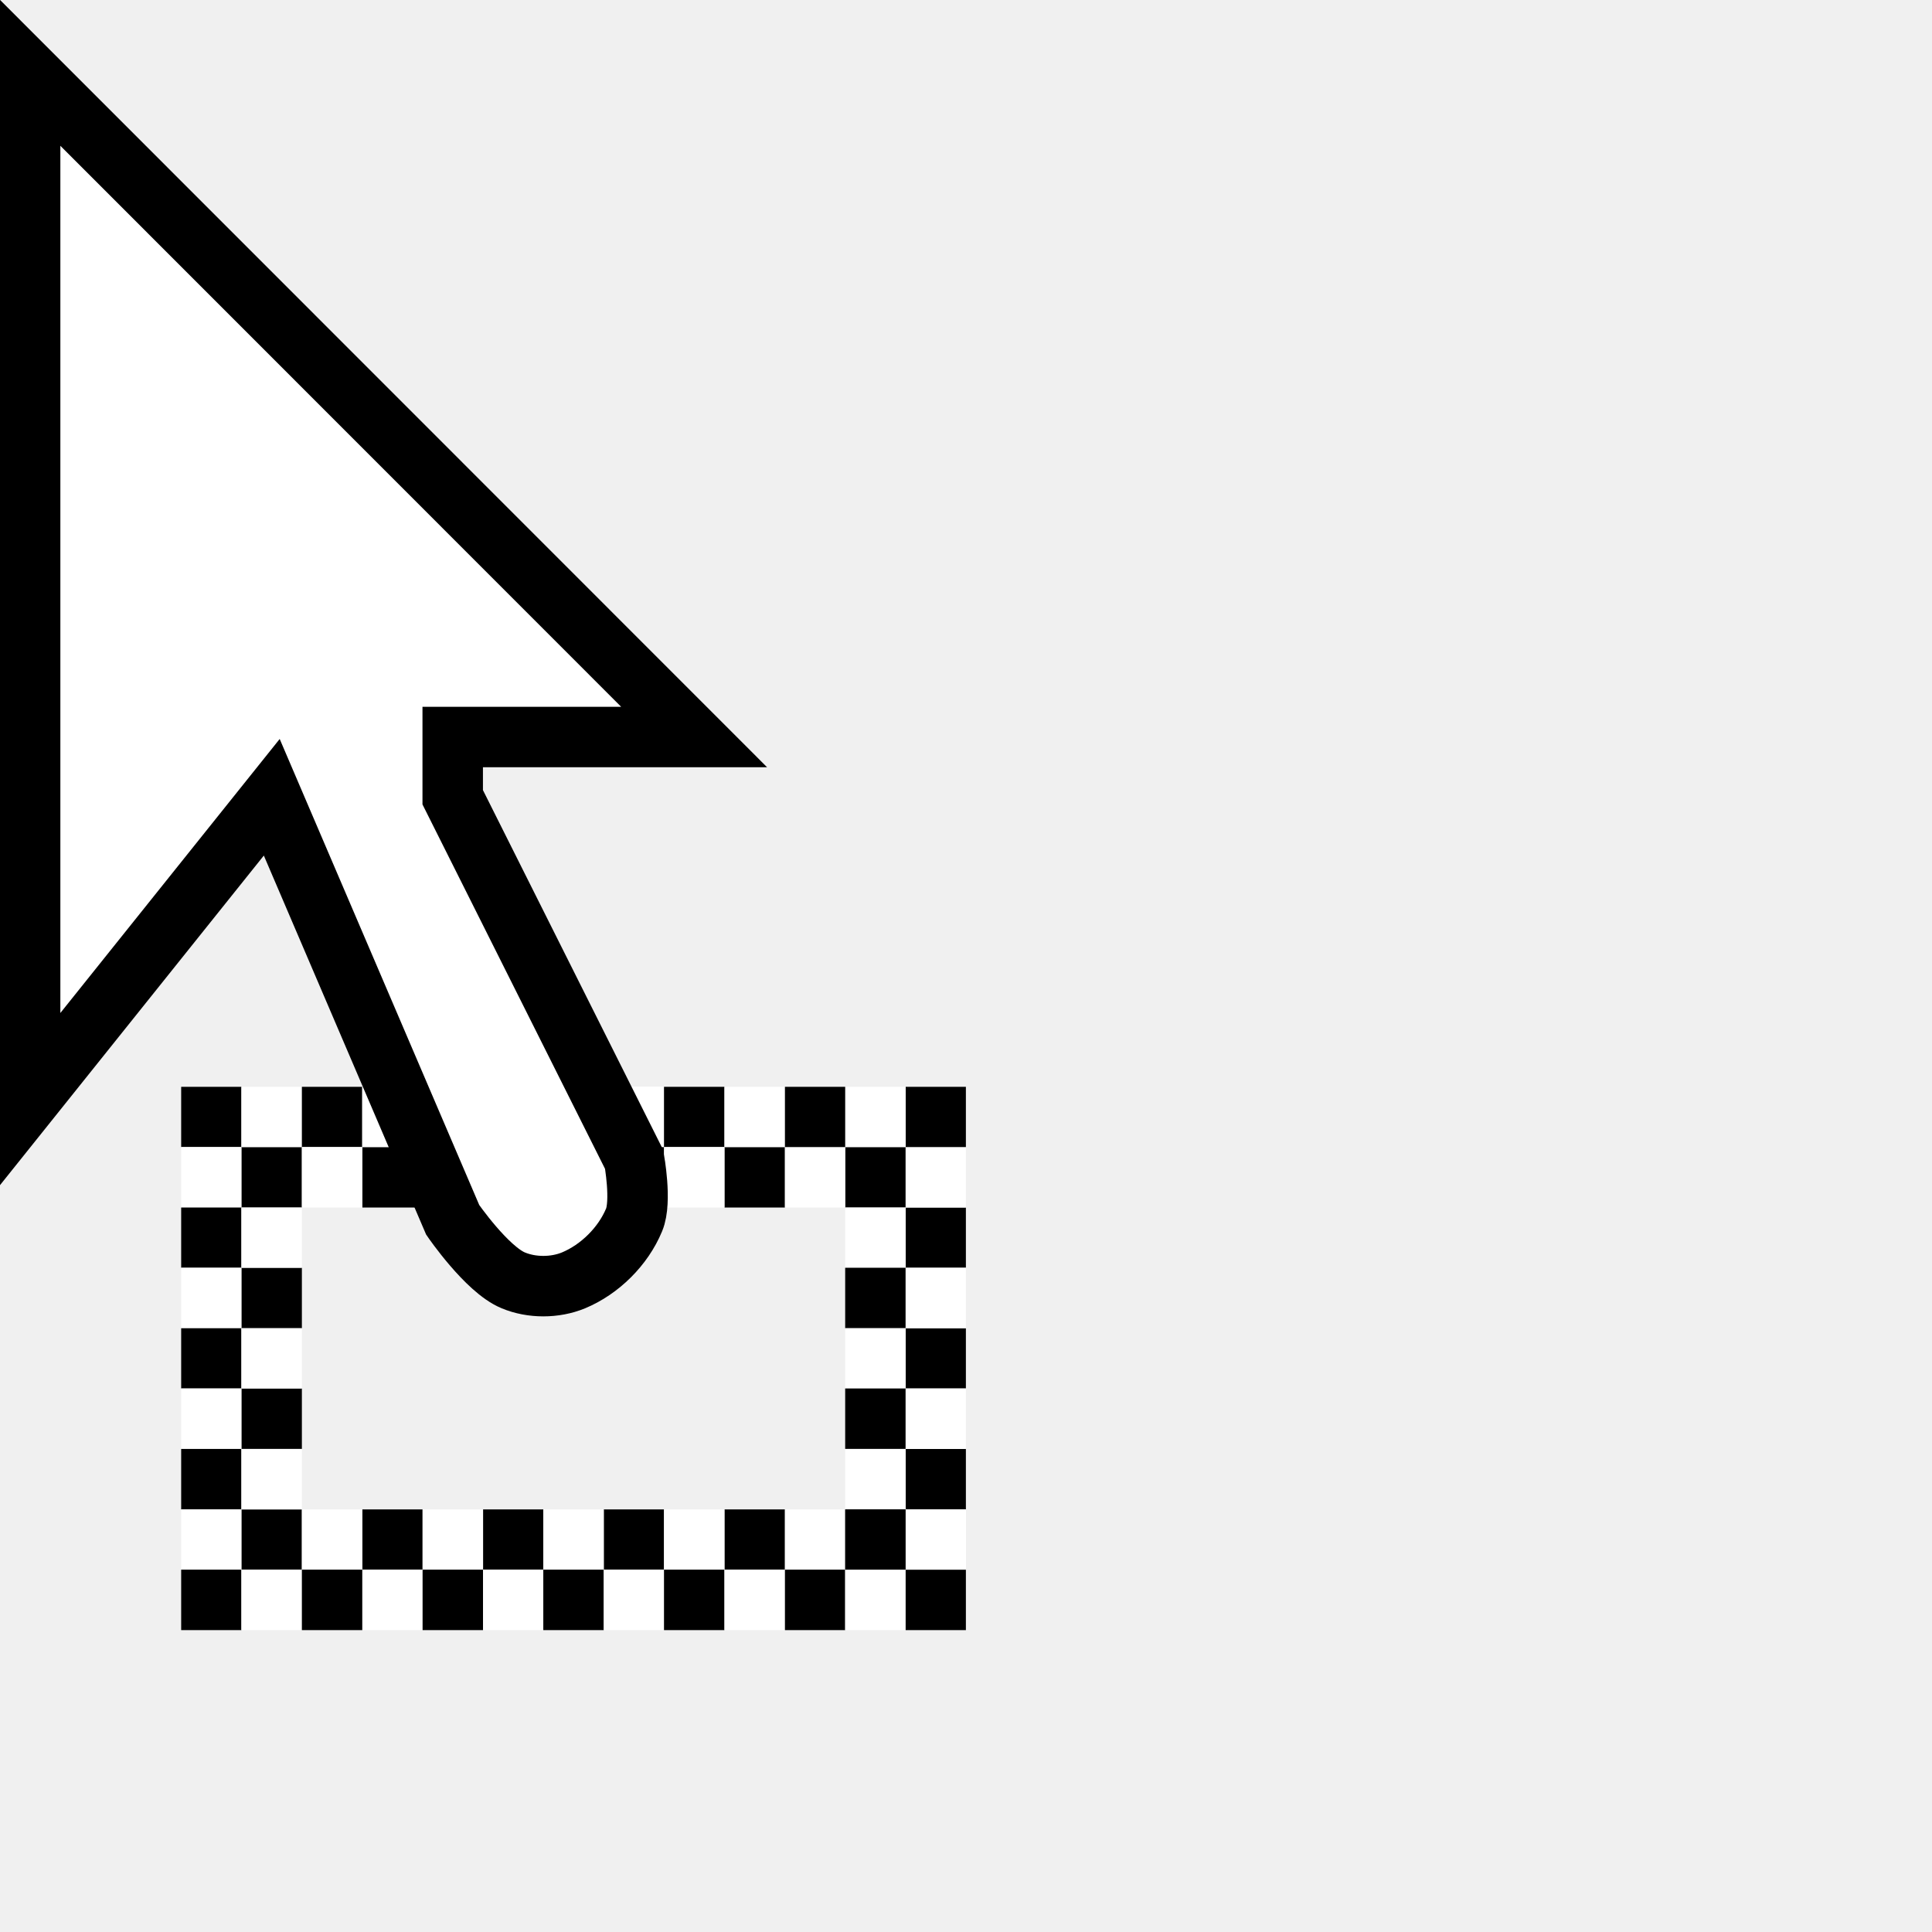
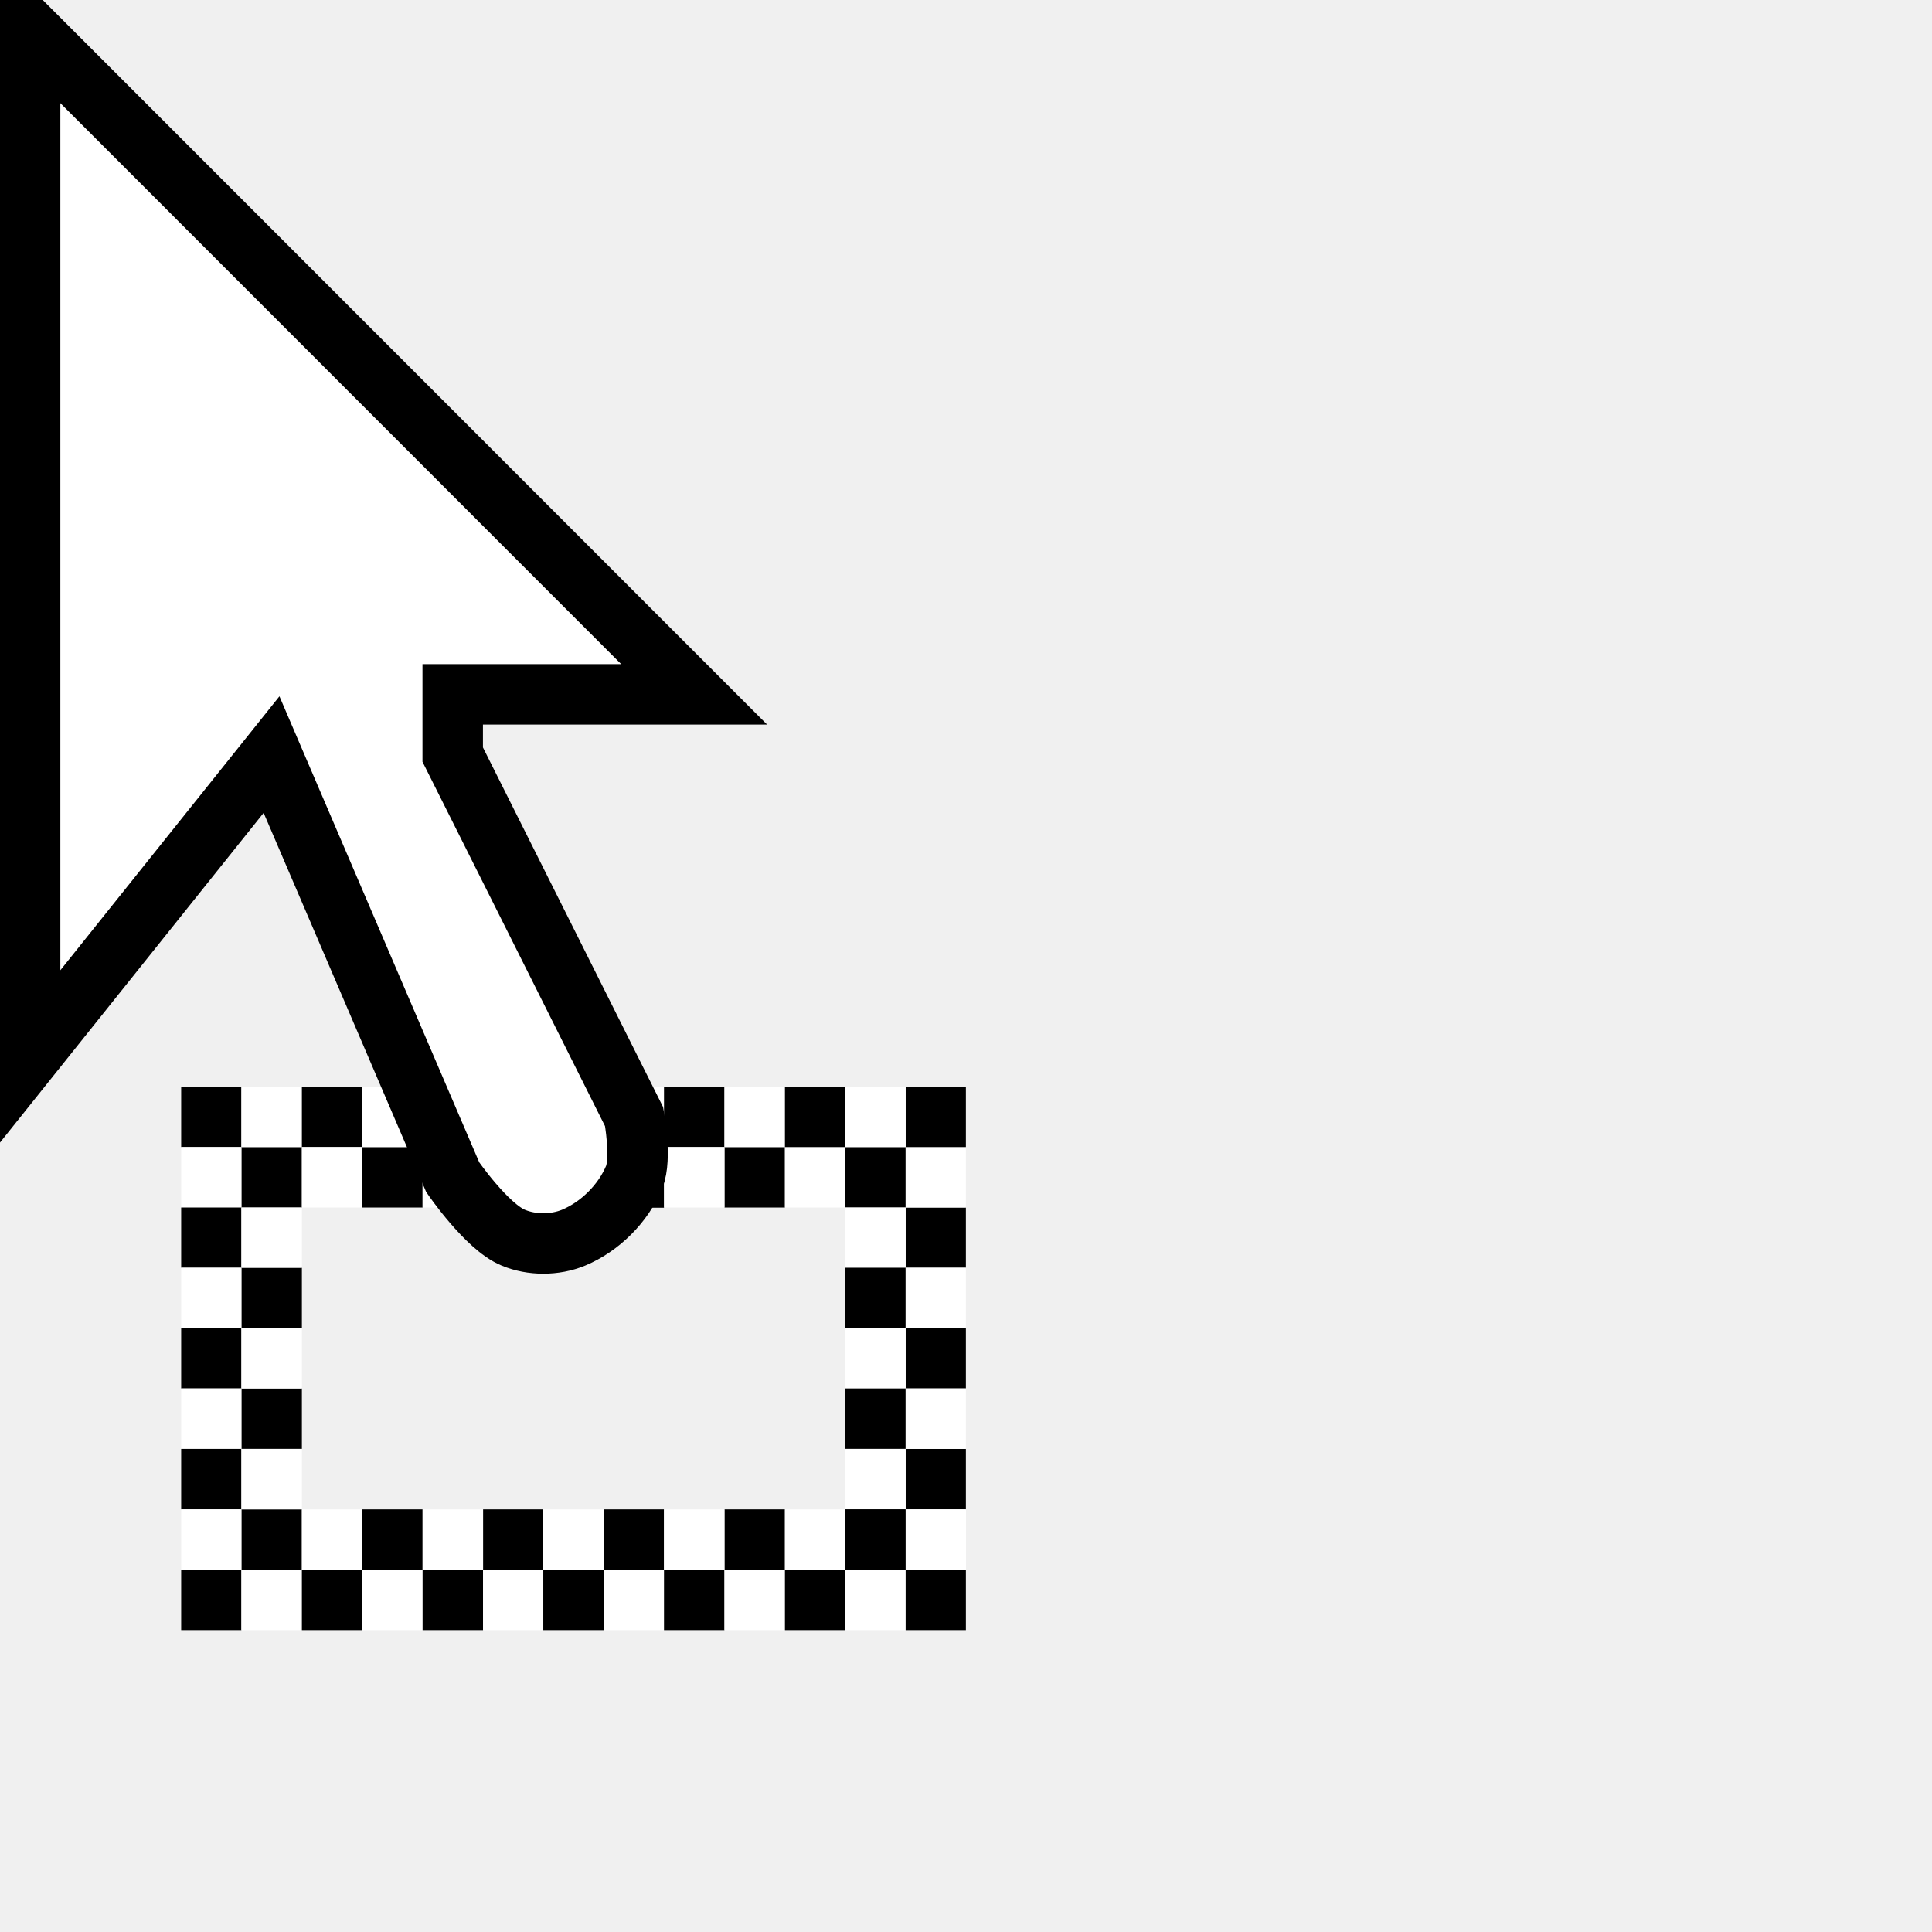
<svg xmlns="http://www.w3.org/2000/svg" xmlns:xlink="http://www.w3.org/1999/xlink" width="32" height="32" viewBox="0 0 8.467 8.467" version="1.1" id="svg5">
  <defs id="defs2">
    <linearGradient id="linearGradient1322">
      <stop style="stop-color:#ffffff;stop-opacity:1" offset="0" id="stop1320" />
      <stop style="stop-color:#f6f5c9;stop-opacity:1" offset="1" id="stop1318" />
    </linearGradient>
    <radialGradient xlink:href="#linearGradient1322" id="radialGradient1324" cx="3.417" cy="2.831" fx="3.417" fy="2.831" r="1.813" gradientTransform="matrix(0.9882937,-0.0027821,0.00324349,1.152173,-1.699548,-0.6246013)" gradientUnits="userSpaceOnUse" />
  </defs>
  <g id="layer1" style="display:inline">
    <path style="fill:#000000;fill-opacity:1;stroke:none;stroke-width:0.265px;stroke-linecap:butt;stroke-linejoin:miter;stroke-opacity:1" d="M 0.794,4.763 V 5.027 H 1.058 V 4.763 Z" id="path3804" />
    <path style="fill:#000000;fill-opacity:1;stroke:none;stroke-width:0.265px;stroke-linecap:butt;stroke-linejoin:miter;stroke-opacity:1" d="M 1.058,5.027 V 5.292 H 1.323 V 5.027 Z" id="path3804-3" />
    <path style="fill:#ffffff;fill-opacity:1;stroke:none;stroke-width:0.265px;stroke-linecap:butt;stroke-linejoin:miter;stroke-opacity:1" d="M 1.058,4.763 V 5.027 H 1.323 V 4.763 Z" id="path3804-6" />
    <path style="fill:#ffffff;fill-opacity:1;stroke:none;stroke-width:0.265px;stroke-linecap:butt;stroke-linejoin:miter;stroke-opacity:1" d="M 0.794,5.027 V 5.292 H 1.058 V 5.027 Z" id="path3804-6-7" />
    <path style="fill:#000000;fill-opacity:1;stroke:none;stroke-width:0.265px;stroke-linecap:butt;stroke-linejoin:miter;stroke-opacity:1" d="M 1.323,4.763 V 5.027 H 1.587 V 4.763 Z" id="path3804-5" />
    <path style="fill:#000000;fill-opacity:1;stroke:none;stroke-width:0.265px;stroke-linecap:butt;stroke-linejoin:miter;stroke-opacity:1" d="M 1.588,5.027 V 5.292 H 1.852 V 5.027 Z" id="path3804-3-3" />
    <path style="fill:#ffffff;fill-opacity:1;stroke:none;stroke-width:0.265px;stroke-linecap:butt;stroke-linejoin:miter;stroke-opacity:1" d="M 1.588,4.763 V 5.027 H 1.852 V 4.763 Z" id="path3804-6-5" />
    <path style="fill:#ffffff;fill-opacity:1;stroke:none;stroke-width:0.265px;stroke-linecap:butt;stroke-linejoin:miter;stroke-opacity:1" d="M 1.323,5.027 V 5.292 H 1.587 V 5.027 Z" id="path3804-6-7-6" />
    <path style="fill:#000000;fill-opacity:1;stroke:none;stroke-width:0.265px;stroke-linecap:butt;stroke-linejoin:miter;stroke-opacity:1" d="M 1.852,4.763 V 5.027 H 2.117 V 4.763 Z" id="path3804-2" />
    <path style="fill:#000000;fill-opacity:1;stroke:none;stroke-width:0.265px;stroke-linecap:butt;stroke-linejoin:miter;stroke-opacity:1" d="M 2.117,5.027 V 5.292 H 2.381 V 5.027 Z" id="path3804-3-9" />
    <path style="fill:#ffffff;fill-opacity:1;stroke:none;stroke-width:0.265px;stroke-linecap:butt;stroke-linejoin:miter;stroke-opacity:1" d="M 2.117,4.763 V 5.027 H 2.381 V 4.763 Z" id="path3804-6-1" />
    <path style="fill:#ffffff;fill-opacity:1;stroke:none;stroke-width:0.265px;stroke-linecap:butt;stroke-linejoin:miter;stroke-opacity:1" d="M 1.852,5.027 V 5.292 H 2.117 V 5.027 Z" id="path3804-6-7-2" />
    <path style="fill:#000000;fill-opacity:1;stroke:none;stroke-width:0.265px;stroke-linecap:butt;stroke-linejoin:miter;stroke-opacity:1" d="M 0.794,5.292 V 5.556 H 1.058 V 5.292 Z" id="path3804-7" />
    <path style="fill:#000000;fill-opacity:1;stroke:none;stroke-width:0.265px;stroke-linecap:butt;stroke-linejoin:miter;stroke-opacity:1" d="M 1.058,5.556 V 5.821 H 1.323 V 5.556 Z" id="path3804-3-0" />
    <path style="fill:#ffffff;fill-opacity:1;stroke:none;stroke-width:0.265px;stroke-linecap:butt;stroke-linejoin:miter;stroke-opacity:1" d="M 1.058,5.292 V 5.556 H 1.323 V 5.292 Z" id="path3804-6-9" />
    <path style="fill:#ffffff;fill-opacity:1;stroke:none;stroke-width:0.265px;stroke-linecap:butt;stroke-linejoin:miter;stroke-opacity:1" d="M 0.794,5.556 V 5.821 H 1.058 V 5.556 Z" id="path3804-6-7-3" />
    <path style="fill:#000000;fill-opacity:1;stroke:none;stroke-width:0.265px;stroke-linecap:butt;stroke-linejoin:miter;stroke-opacity:1" d="M 0.794,5.821 V 6.085 H 1.058 V 5.821 Z" id="path3804-7-6" />
    <path style="fill:#000000;fill-opacity:1;stroke:none;stroke-width:0.265px;stroke-linecap:butt;stroke-linejoin:miter;stroke-opacity:1" d="M 1.058,6.085 V 6.35 H 1.323 V 6.085 Z" id="path3804-3-0-1" />
    <path style="fill:#ffffff;fill-opacity:1;stroke:none;stroke-width:0.265px;stroke-linecap:butt;stroke-linejoin:miter;stroke-opacity:1" d="M 1.058,5.821 V 6.085 H 1.323 V 5.821 Z" id="path3804-6-9-5" />
    <path style="fill:#ffffff;fill-opacity:1;stroke:none;stroke-width:0.265px;stroke-linecap:butt;stroke-linejoin:miter;stroke-opacity:1" d="M 0.794,6.085 V 6.35 H 1.058 V 6.085 Z" id="path3804-6-7-3-5" />
    <path style="fill:#000000;fill-opacity:1;stroke:none;stroke-width:0.265px;stroke-linecap:butt;stroke-linejoin:miter;stroke-opacity:1" d="M 0.794,6.35 V 6.615 H 1.058 V 6.35 Z" id="path3804-7-4" />
    <path style="fill:#000000;fill-opacity:1;stroke:none;stroke-width:0.265px;stroke-linecap:butt;stroke-linejoin:miter;stroke-opacity:1" d="M 1.058,6.615 V 6.879 H 1.323 V 6.615 Z" id="path3804-3-0-7" />
    <path style="fill:#ffffff;fill-opacity:1;stroke:none;stroke-width:0.265px;stroke-linecap:butt;stroke-linejoin:miter;stroke-opacity:1" d="M 1.058,6.35 V 6.615 H 1.323 V 6.35 Z" id="path3804-6-9-6" />
    <path style="fill:#ffffff;fill-opacity:1;stroke:none;stroke-width:0.265px;stroke-linecap:butt;stroke-linejoin:miter;stroke-opacity:1" d="M 0.794,6.615 V 6.879 H 1.058 V 6.615 Z" id="path3804-6-7-3-56" />
    <path style="fill:#000000;fill-opacity:1;stroke:none;stroke-width:0.265px;stroke-linecap:butt;stroke-linejoin:miter;stroke-opacity:1" d="M 0.794,6.879 V 7.144 H 1.058 V 6.879 Z" id="path3804-7-9" />
    <path style="fill:#ffffff;fill-opacity:1;stroke:none;stroke-width:0.265px;stroke-linecap:butt;stroke-linejoin:miter;stroke-opacity:1" d="M 1.058,6.879 V 7.144 H 1.323 V 6.879 Z" id="path3804-6-9-7" />
    <path style="fill:#000000;fill-opacity:1;stroke:none;stroke-width:0.265px;stroke-linecap:butt;stroke-linejoin:miter;stroke-opacity:1" d="M 1.588,6.615 V 6.879 H 1.852 V 6.615 Z" id="path3804-3-0-7-5" />
    <path style="fill:#ffffff;fill-opacity:1;stroke:none;stroke-width:0.265px;stroke-linecap:butt;stroke-linejoin:miter;stroke-opacity:1" d="M 1.323,6.615 V 6.879 H 1.587 V 6.615 Z" id="path3804-6-7-3-56-2" />
    <path style="fill:#000000;fill-opacity:1;stroke:none;stroke-width:0.265px;stroke-linecap:butt;stroke-linejoin:miter;stroke-opacity:1" d="M 1.323,6.879 V 7.144 H 1.588 V 6.879 Z" id="path3804-7-9-5" />
    <path style="fill:#ffffff;fill-opacity:1;stroke:none;stroke-width:0.265px;stroke-linecap:butt;stroke-linejoin:miter;stroke-opacity:1" d="M 1.588,6.879 V 7.144 H 1.852 V 6.879 Z" id="path3804-6-9-7-4" />
    <path style="fill:#000000;fill-opacity:1;stroke:none;stroke-width:0.265px;stroke-linecap:butt;stroke-linejoin:miter;stroke-opacity:1" d="M 2.117,6.615 V 6.879 H 2.381 V 6.615 Z" id="path3804-3-0-7-7" />
    <path style="fill:#ffffff;fill-opacity:1;stroke:none;stroke-width:0.265px;stroke-linecap:butt;stroke-linejoin:miter;stroke-opacity:1" d="M 1.852,6.615 V 6.879 H 2.117 V 6.615 Z" id="path3804-6-7-3-56-4" />
    <path style="fill:#000000;fill-opacity:1;stroke:none;stroke-width:0.265px;stroke-linecap:butt;stroke-linejoin:miter;stroke-opacity:1" d="M 1.852,6.879 V 7.144 H 2.117 V 6.879 Z" id="path3804-7-9-4" />
    <path style="fill:#ffffff;fill-opacity:1;stroke:none;stroke-width:0.265px;stroke-linecap:butt;stroke-linejoin:miter;stroke-opacity:1" d="M 2.117,6.879 V 7.144 H 2.381 V 6.879 Z" id="path3804-6-9-7-3" />
    <path style="fill:#000000;fill-opacity:1;stroke:none;stroke-width:0.265px;stroke-linecap:butt;stroke-linejoin:miter;stroke-opacity:1" d="M 2.646,6.615 V 6.879 H 2.91 V 6.615 Z" id="path3804-3-0-7-0" />
    <path style="fill:#ffffff;fill-opacity:1;stroke:none;stroke-width:0.265px;stroke-linecap:butt;stroke-linejoin:miter;stroke-opacity:1" d="M 2.381,6.615 V 6.879 H 2.646 V 6.615 Z" id="path3804-6-7-3-56-7" />
    <path style="fill:#000000;fill-opacity:1;stroke:none;stroke-width:0.265px;stroke-linecap:butt;stroke-linejoin:miter;stroke-opacity:1" d="M 2.381,6.879 V 7.144 H 2.646 V 6.879 Z" id="path3804-7-9-8" />
    <path style="fill:#ffffff;fill-opacity:1;stroke:none;stroke-width:0.265px;stroke-linecap:butt;stroke-linejoin:miter;stroke-opacity:1" d="M 2.646,6.879 V 7.144 H 2.91 V 6.879 Z" id="path3804-6-9-7-6" />
    <path style="fill:#000000;fill-opacity:1;stroke:none;stroke-width:0.265px;stroke-linecap:butt;stroke-linejoin:miter;stroke-opacity:1" d="M 3.175,6.615 V 6.879 H 3.44 V 6.615 Z" id="path3804-3-0-7-8" />
    <path style="fill:#ffffff;fill-opacity:1;stroke:none;stroke-width:0.265px;stroke-linecap:butt;stroke-linejoin:miter;stroke-opacity:1" d="M 2.91,6.615 V 6.879 H 3.175 V 6.615 Z" id="path3804-6-7-3-56-8" />
    <path style="fill:#000000;fill-opacity:1;stroke:none;stroke-width:0.265px;stroke-linecap:butt;stroke-linejoin:miter;stroke-opacity:1" d="M 2.91,6.879 V 7.144 H 3.175 V 6.879 Z" id="path3804-7-9-43" />
    <path style="fill:#ffffff;fill-opacity:1;stroke:none;stroke-width:0.265px;stroke-linecap:butt;stroke-linejoin:miter;stroke-opacity:1" d="M 3.175,6.879 V 7.144 H 3.44 V 6.879 Z" id="path3804-6-9-7-1" />
    <path style="fill:#000000;fill-opacity:1;stroke:none;stroke-width:0.265px;stroke-linecap:butt;stroke-linejoin:miter;stroke-opacity:1" d="M 3.704,6.615 V 6.879 H 3.969 V 6.615 Z" id="path3804-3-0-7-4" />
    <path style="fill:#ffffff;fill-opacity:1;stroke:none;stroke-width:0.265px;stroke-linecap:butt;stroke-linejoin:miter;stroke-opacity:1" d="M 3.44,6.615 V 6.879 H 3.704 V 6.615 Z" id="path3804-6-7-3-56-9" />
    <path style="fill:#000000;fill-opacity:1;stroke:none;stroke-width:0.265px;stroke-linecap:butt;stroke-linejoin:miter;stroke-opacity:1" d="M 3.44,6.879 V 7.144 H 3.704 V 6.879 Z" id="path3804-7-9-2" />
    <path style="fill:#ffffff;fill-opacity:1;stroke:none;stroke-width:0.265px;stroke-linecap:butt;stroke-linejoin:miter;stroke-opacity:1" d="M 3.704,6.879 V 7.144 H 3.969 V 6.879 Z" id="path3804-6-9-7-0" />
    <path style="fill:#ffffff;fill-opacity:1;stroke:none;stroke-width:0.265px;stroke-linecap:butt;stroke-linejoin:miter;stroke-opacity:1" d="M 3.969,6.615 V 6.879 H 4.233 V 6.615 Z" id="path3804-6-7-3-56-89" />
    <path style="fill:#000000;fill-opacity:1;stroke:none;stroke-width:0.265px;stroke-linecap:butt;stroke-linejoin:miter;stroke-opacity:1" d="M 3.969,6.879 V 7.144 H 4.233 V 6.879 Z" id="path3804-7-9-26" />
    <path style="fill:#000000;fill-opacity:1;stroke:none;stroke-width:0.265px;stroke-linecap:butt;stroke-linejoin:miter;stroke-opacity:1" d="M 3.704,5.027 V 5.292 H 3.969 V 5.027 Z" id="path3804-9" />
    <path style="fill:#000000;fill-opacity:1;stroke:none;stroke-width:0.265px;stroke-linecap:butt;stroke-linejoin:miter;stroke-opacity:1" d="M 3.969,5.292 V 5.556 H 4.233 V 5.292 Z" id="path3804-3-5" />
    <path style="fill:#ffffff;fill-opacity:1;stroke:none;stroke-width:0.265px;stroke-linecap:butt;stroke-linejoin:miter;stroke-opacity:1" d="M 3.969,5.027 V 5.292 H 4.233 V 5.027 Z" id="path3804-6-0" />
    <path style="fill:#ffffff;fill-opacity:1;stroke:none;stroke-width:0.265px;stroke-linecap:butt;stroke-linejoin:miter;stroke-opacity:1" d="M 3.704,5.292 V 5.556 H 3.969 V 5.292 Z" id="path3804-6-7-4" />
    <path style="fill:#000000;fill-opacity:1;stroke:none;stroke-width:0.265px;stroke-linecap:butt;stroke-linejoin:miter;stroke-opacity:1" d="M 3.969,4.763 V 5.027 H 4.233 V 4.763 Z" id="path3804-3-5-1" />
    <path style="fill:#ffffff;fill-opacity:1;stroke:none;stroke-width:0.265px;stroke-linecap:butt;stroke-linejoin:miter;stroke-opacity:1" d="M 3.704,4.763 V 5.027 H 3.969 V 4.763 Z" id="path3804-6-7-4-5" />
    <path style="fill:#000000;fill-opacity:1;stroke:none;stroke-width:0.265px;stroke-linecap:butt;stroke-linejoin:miter;stroke-opacity:1" d="M 3.704,5.556 V 5.821 H 3.969 V 5.556 Z" id="path3804-7-8" />
    <path style="fill:#000000;fill-opacity:1;stroke:none;stroke-width:0.265px;stroke-linecap:butt;stroke-linejoin:miter;stroke-opacity:1" d="M 3.969,5.821 V 6.085 H 4.233 V 5.821 Z" id="path3804-3-0-71" />
    <path style="fill:#ffffff;fill-opacity:1;stroke:none;stroke-width:0.265px;stroke-linecap:butt;stroke-linejoin:miter;stroke-opacity:1" d="M 3.969,5.556 V 5.821 H 4.233 V 5.556 Z" id="path3804-6-9-72" />
    <path style="fill:#ffffff;fill-opacity:1;stroke:none;stroke-width:0.265px;stroke-linecap:butt;stroke-linejoin:miter;stroke-opacity:1" d="M 3.704,5.821 V 6.085 H 3.969 V 5.821 Z" id="path3804-6-7-3-7" />
    <path style="fill:#000000;fill-opacity:1;stroke:none;stroke-width:0.265px;stroke-linecap:butt;stroke-linejoin:miter;stroke-opacity:1" d="M 3.704,6.085 V 6.35 H 3.969 V 6.085 Z" id="path3804-7-6-2" />
    <path style="fill:#000000;fill-opacity:1;stroke:none;stroke-width:0.265px;stroke-linecap:butt;stroke-linejoin:miter;stroke-opacity:1" d="M 3.969,6.35 V 6.615 H 4.233 V 6.35 Z" id="path3804-3-0-1-2" />
    <path style="fill:#ffffff;fill-opacity:1;stroke:none;stroke-width:0.265px;stroke-linecap:butt;stroke-linejoin:miter;stroke-opacity:1" d="M 3.969,6.085 V 6.35 H 4.233 V 6.085 Z" id="path3804-6-9-5-6" />
    <path style="fill:#ffffff;fill-opacity:1;stroke:none;stroke-width:0.265px;stroke-linecap:butt;stroke-linejoin:miter;stroke-opacity:1" d="M 3.704,6.35 V 6.615 H 3.969 V 6.35 Z" id="path3804-6-7-3-5-1" />
    <path style="fill:#000000;fill-opacity:1;stroke:none;stroke-width:0.265px;stroke-linecap:butt;stroke-linejoin:miter;stroke-opacity:1" d="M 3.704,6.615 V 6.879 H 3.969 V 6.615 Z" id="path3804-7-4-0" />
    <path style="fill:#ffffff;fill-opacity:1;stroke:none;stroke-width:0.265px;stroke-linecap:butt;stroke-linejoin:miter;stroke-opacity:1" d="M 3.969,6.615 V 6.879 H 4.233 V 6.615 Z" id="path3804-6-9-6-6" />
    <path style="fill:#000000;fill-opacity:1;stroke:none;stroke-width:0.265px;stroke-linecap:butt;stroke-linejoin:miter;stroke-opacity:1" d="M 2.117,5.027 V 5.292 H 2.381 V 5.027 Z" id="path3804-3-3-9" />
    <path style="fill:#ffffff;fill-opacity:1;stroke:none;stroke-width:0.265px;stroke-linecap:butt;stroke-linejoin:miter;stroke-opacity:1" d="M 2.117,4.763 V 5.027 H 2.381 V 4.763 Z" id="path3804-6-5-4" />
    <path style="fill:#000000;fill-opacity:1;stroke:none;stroke-width:0.265px;stroke-linecap:butt;stroke-linejoin:miter;stroke-opacity:1" d="M 2.381,4.763 V 5.027 H 2.646 V 4.763 Z" id="path3804-2-9" />
    <path style="fill:#000000;fill-opacity:1;stroke:none;stroke-width:0.265px;stroke-linecap:butt;stroke-linejoin:miter;stroke-opacity:1" d="M 2.646,5.027 V 5.292 H 2.91 V 5.027 Z" id="path3804-3-9-0" />
    <path style="fill:#ffffff;fill-opacity:1;stroke:none;stroke-width:0.265px;stroke-linecap:butt;stroke-linejoin:miter;stroke-opacity:1" d="M 2.646,4.763 V 5.027 H 2.91 V 4.763 Z" id="path3804-6-1-9" />
    <path style="fill:#ffffff;fill-opacity:1;stroke:none;stroke-width:0.265px;stroke-linecap:butt;stroke-linejoin:miter;stroke-opacity:1" d="M 2.381,5.027 V 5.292 H 2.646 V 5.027 Z" id="path3804-6-7-2-1" />
    <path style="fill:#000000;fill-opacity:1;stroke:none;stroke-width:0.265px;stroke-linecap:butt;stroke-linejoin:miter;stroke-opacity:1" d="M 2.646,5.027 V 5.292 H 2.91 V 5.027 Z" id="path3804-3-3-7" />
    <path style="fill:#ffffff;fill-opacity:1;stroke:none;stroke-width:0.265px;stroke-linecap:butt;stroke-linejoin:miter;stroke-opacity:1" d="M 2.646,4.763 V 5.027 H 2.91 V 4.763 Z" id="path3804-6-5-7" />
    <path style="fill:#000000;fill-opacity:1;stroke:none;stroke-width:0.265px;stroke-linecap:butt;stroke-linejoin:miter;stroke-opacity:1" d="M 2.91,4.763 V 5.027 H 3.175 V 4.763 Z" id="path3804-2-1" />
    <path style="fill:#000000;fill-opacity:1;stroke:none;stroke-width:0.265px;stroke-linecap:butt;stroke-linejoin:miter;stroke-opacity:1" d="M 3.175,5.027 V 5.292 H 3.44 V 5.027 Z" id="path3804-3-9-1" />
    <path style="fill:#ffffff;fill-opacity:1;stroke:none;stroke-width:0.265px;stroke-linecap:butt;stroke-linejoin:miter;stroke-opacity:1" d="M 3.175,4.763 V 5.027 H 3.44 V 4.763 Z" id="path3804-6-1-5" />
    <path style="fill:#ffffff;fill-opacity:1;stroke:none;stroke-width:0.265px;stroke-linecap:butt;stroke-linejoin:miter;stroke-opacity:1" d="M 3.44,5.027 V 5.292 H 3.704 V 5.027 Z" id="path3804-6-1-5-7" />
    <path style="fill:#ffffff;fill-opacity:1;stroke:none;stroke-width:0.265px;stroke-linecap:butt;stroke-linejoin:miter;stroke-opacity:1" d="M 2.91,5.027 V 5.292 H 3.175 V 5.027 Z" id="path3804-6-7-2-9" />
    <path style="fill:#000000;fill-opacity:1;stroke:none;stroke-width:0.265px;stroke-linecap:butt;stroke-linejoin:miter;stroke-opacity:1" d="M 3.44,4.763 V 5.027 H 3.704 V 4.763 Z" id="path3804-3-9-1-7" />
  </g>
-   <g id="layer3" style="display:inline">
-        id="layer1"
-        transform="matrix(0.6666441,0,0,0.6666441,3.5705122e-5,0.02583344)"&gt;
-     <path style="fill:#ffffff;fill-opacity:1;fill-rule:evenodd;stroke:#000000;stroke-width:0.265;stroke-linecap:butt;stroke-linejoin:miter;stroke-miterlimit:4;stroke-dasharray:none;stroke-opacity:1" d="M 0.132,0.319 V 4.817 L 1.191,3.494 1.984,5.346 c 0,0 0.149,0.217 0.265,0.265 0.081,0.034 0.183,0.034 0.265,0 0.115,-0.048 0.217,-0.149 0.265,-0.265 0.034,-0.081 0,-0.265 0,-0.265 L 1.984,3.494 V 3.23 h 1.058 z" id="path3819" />
-   </g>
+   <path style="display:inline;fill:#ffffff;fill-opacity:1;fill-rule:evenodd;stroke:#000000;stroke-width:0.265;stroke-linecap:butt;stroke-linejoin:miter;stroke-miterlimit:4;stroke-dasharray:none;stroke-opacity:1" d="M 0.132,0.132 V 4.63 l 1.058,-1.323 0.794,1.852 c 0,0 0.149,0.217 0.265,0.265 0.081,0.034 0.183,0.034 0.265,0 0.115,-0.048 0.217,-0.149 0.265,-0.265 0.034,-0.081 0,-0.265 0,-0.265 L 1.984,3.307 V 3.043 h 1.058 z" id="path3819" />
</svg>
